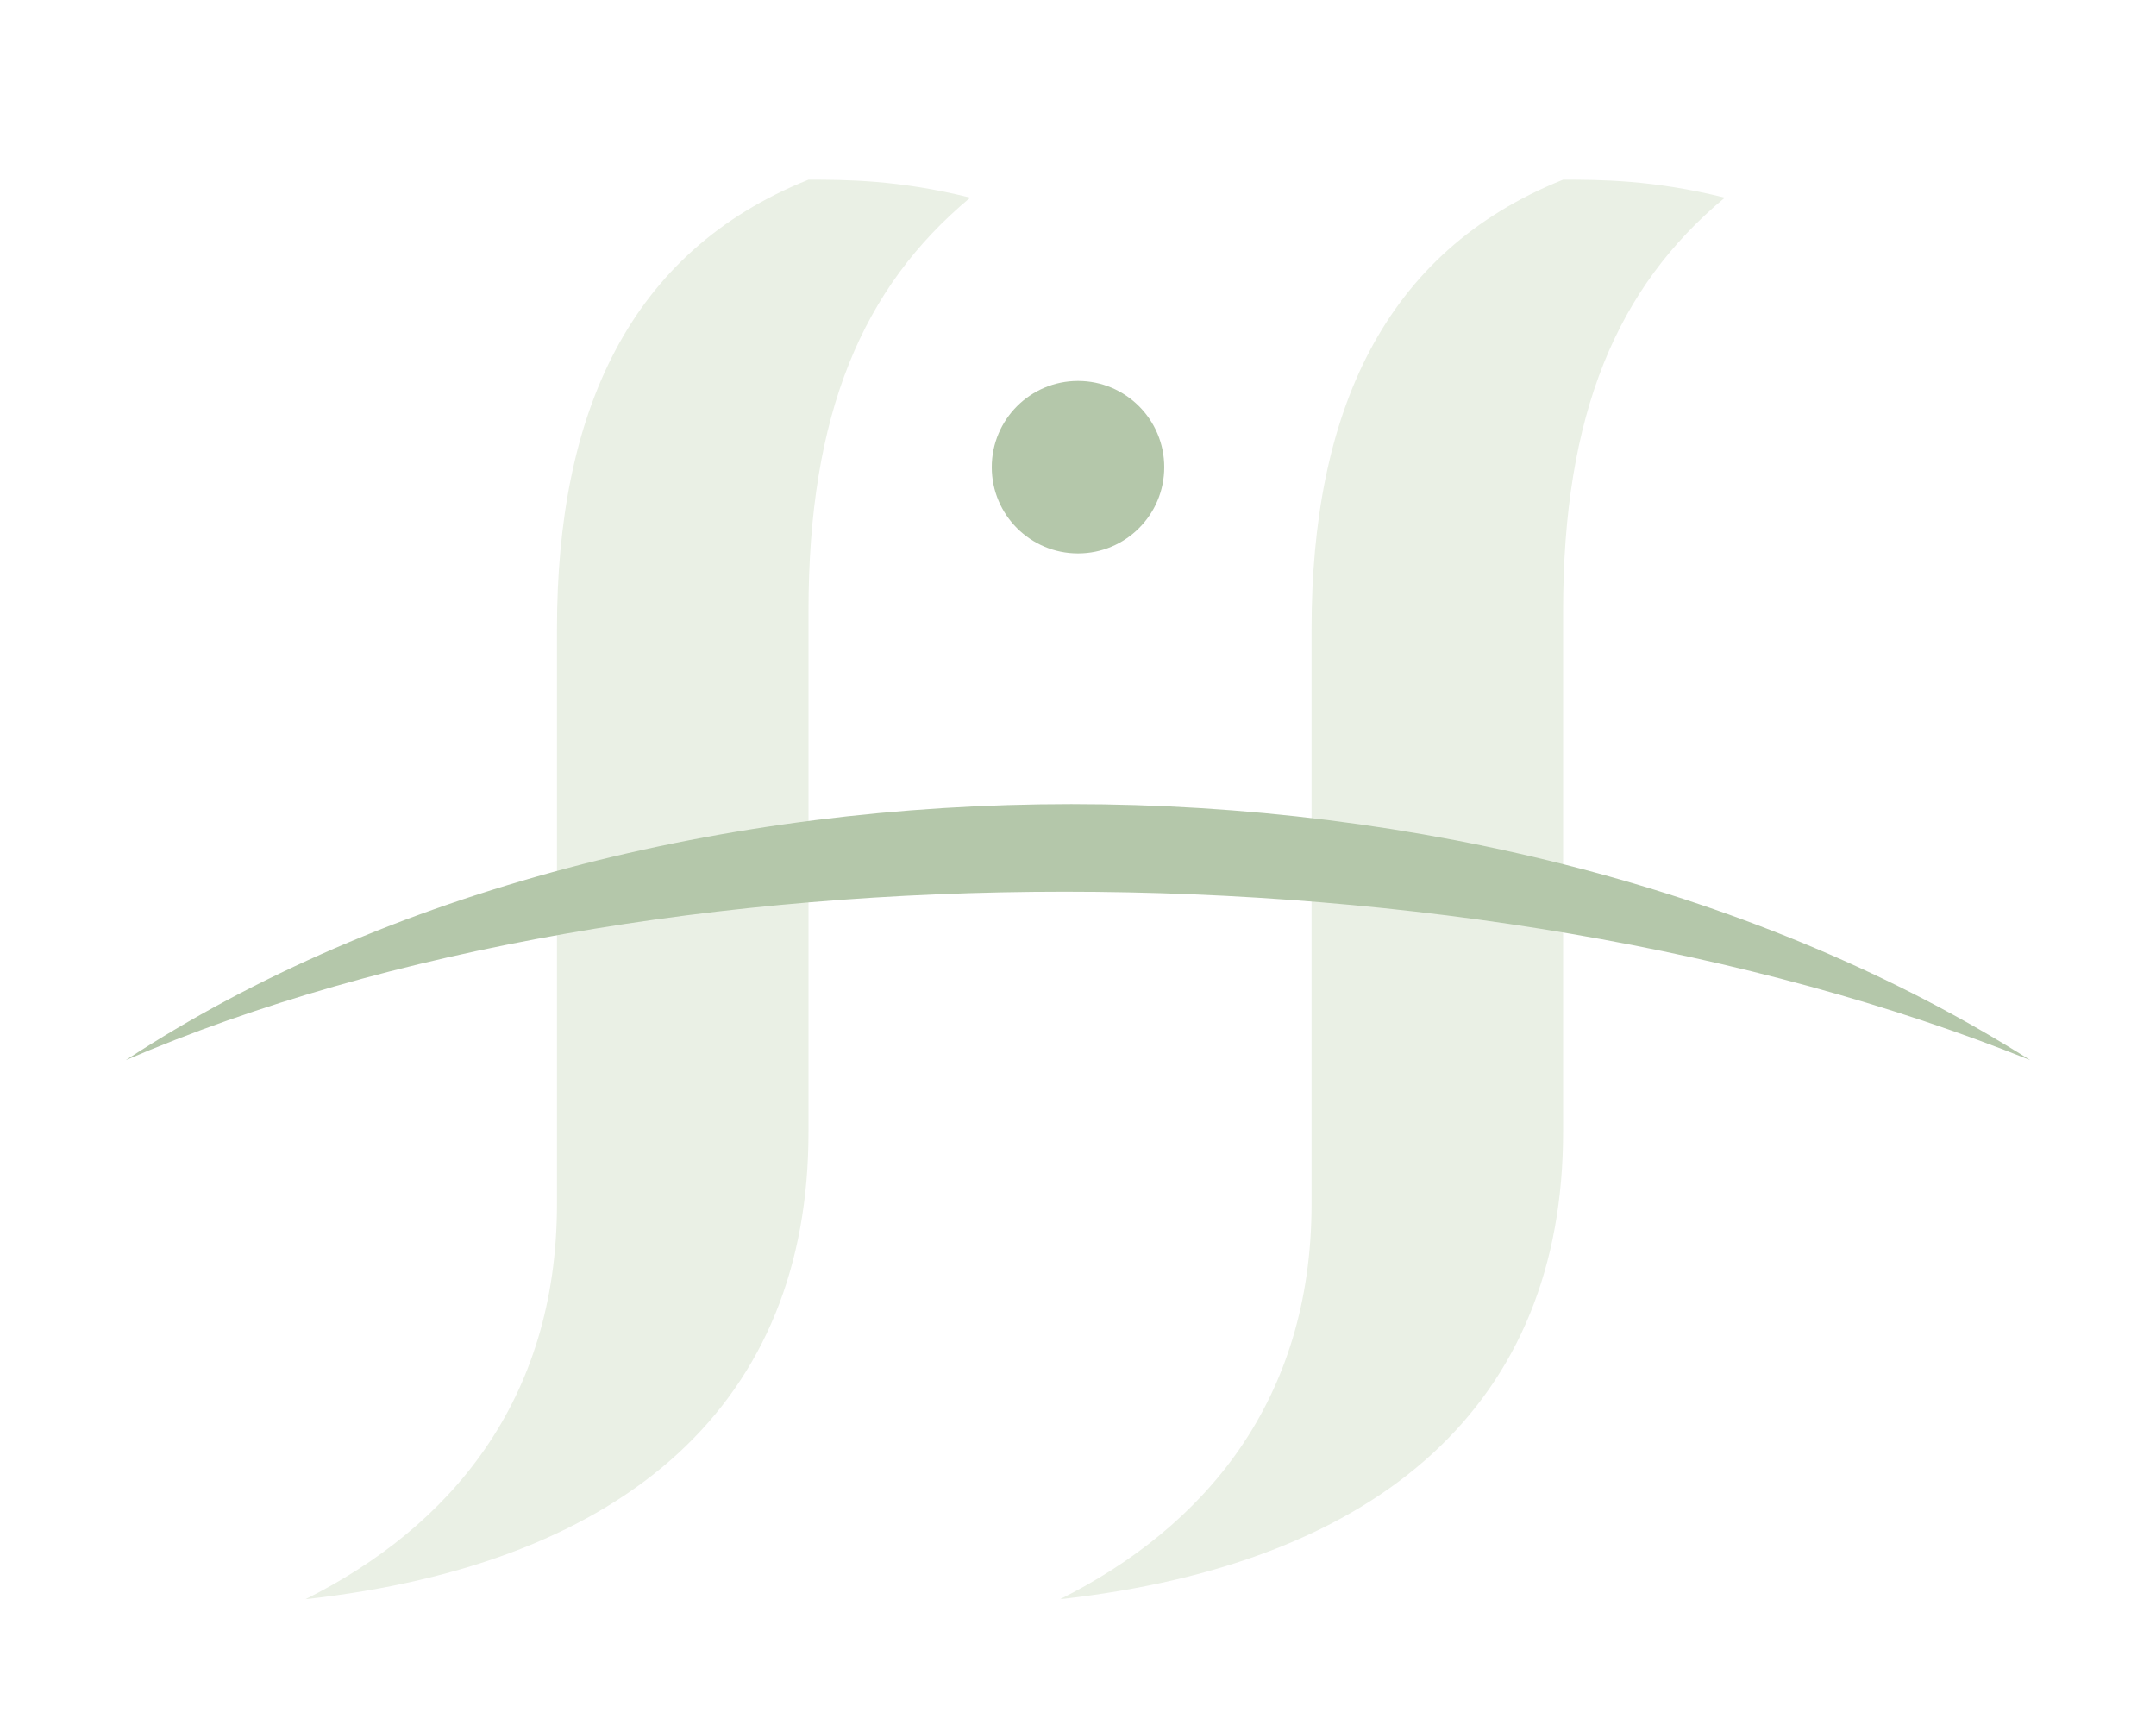
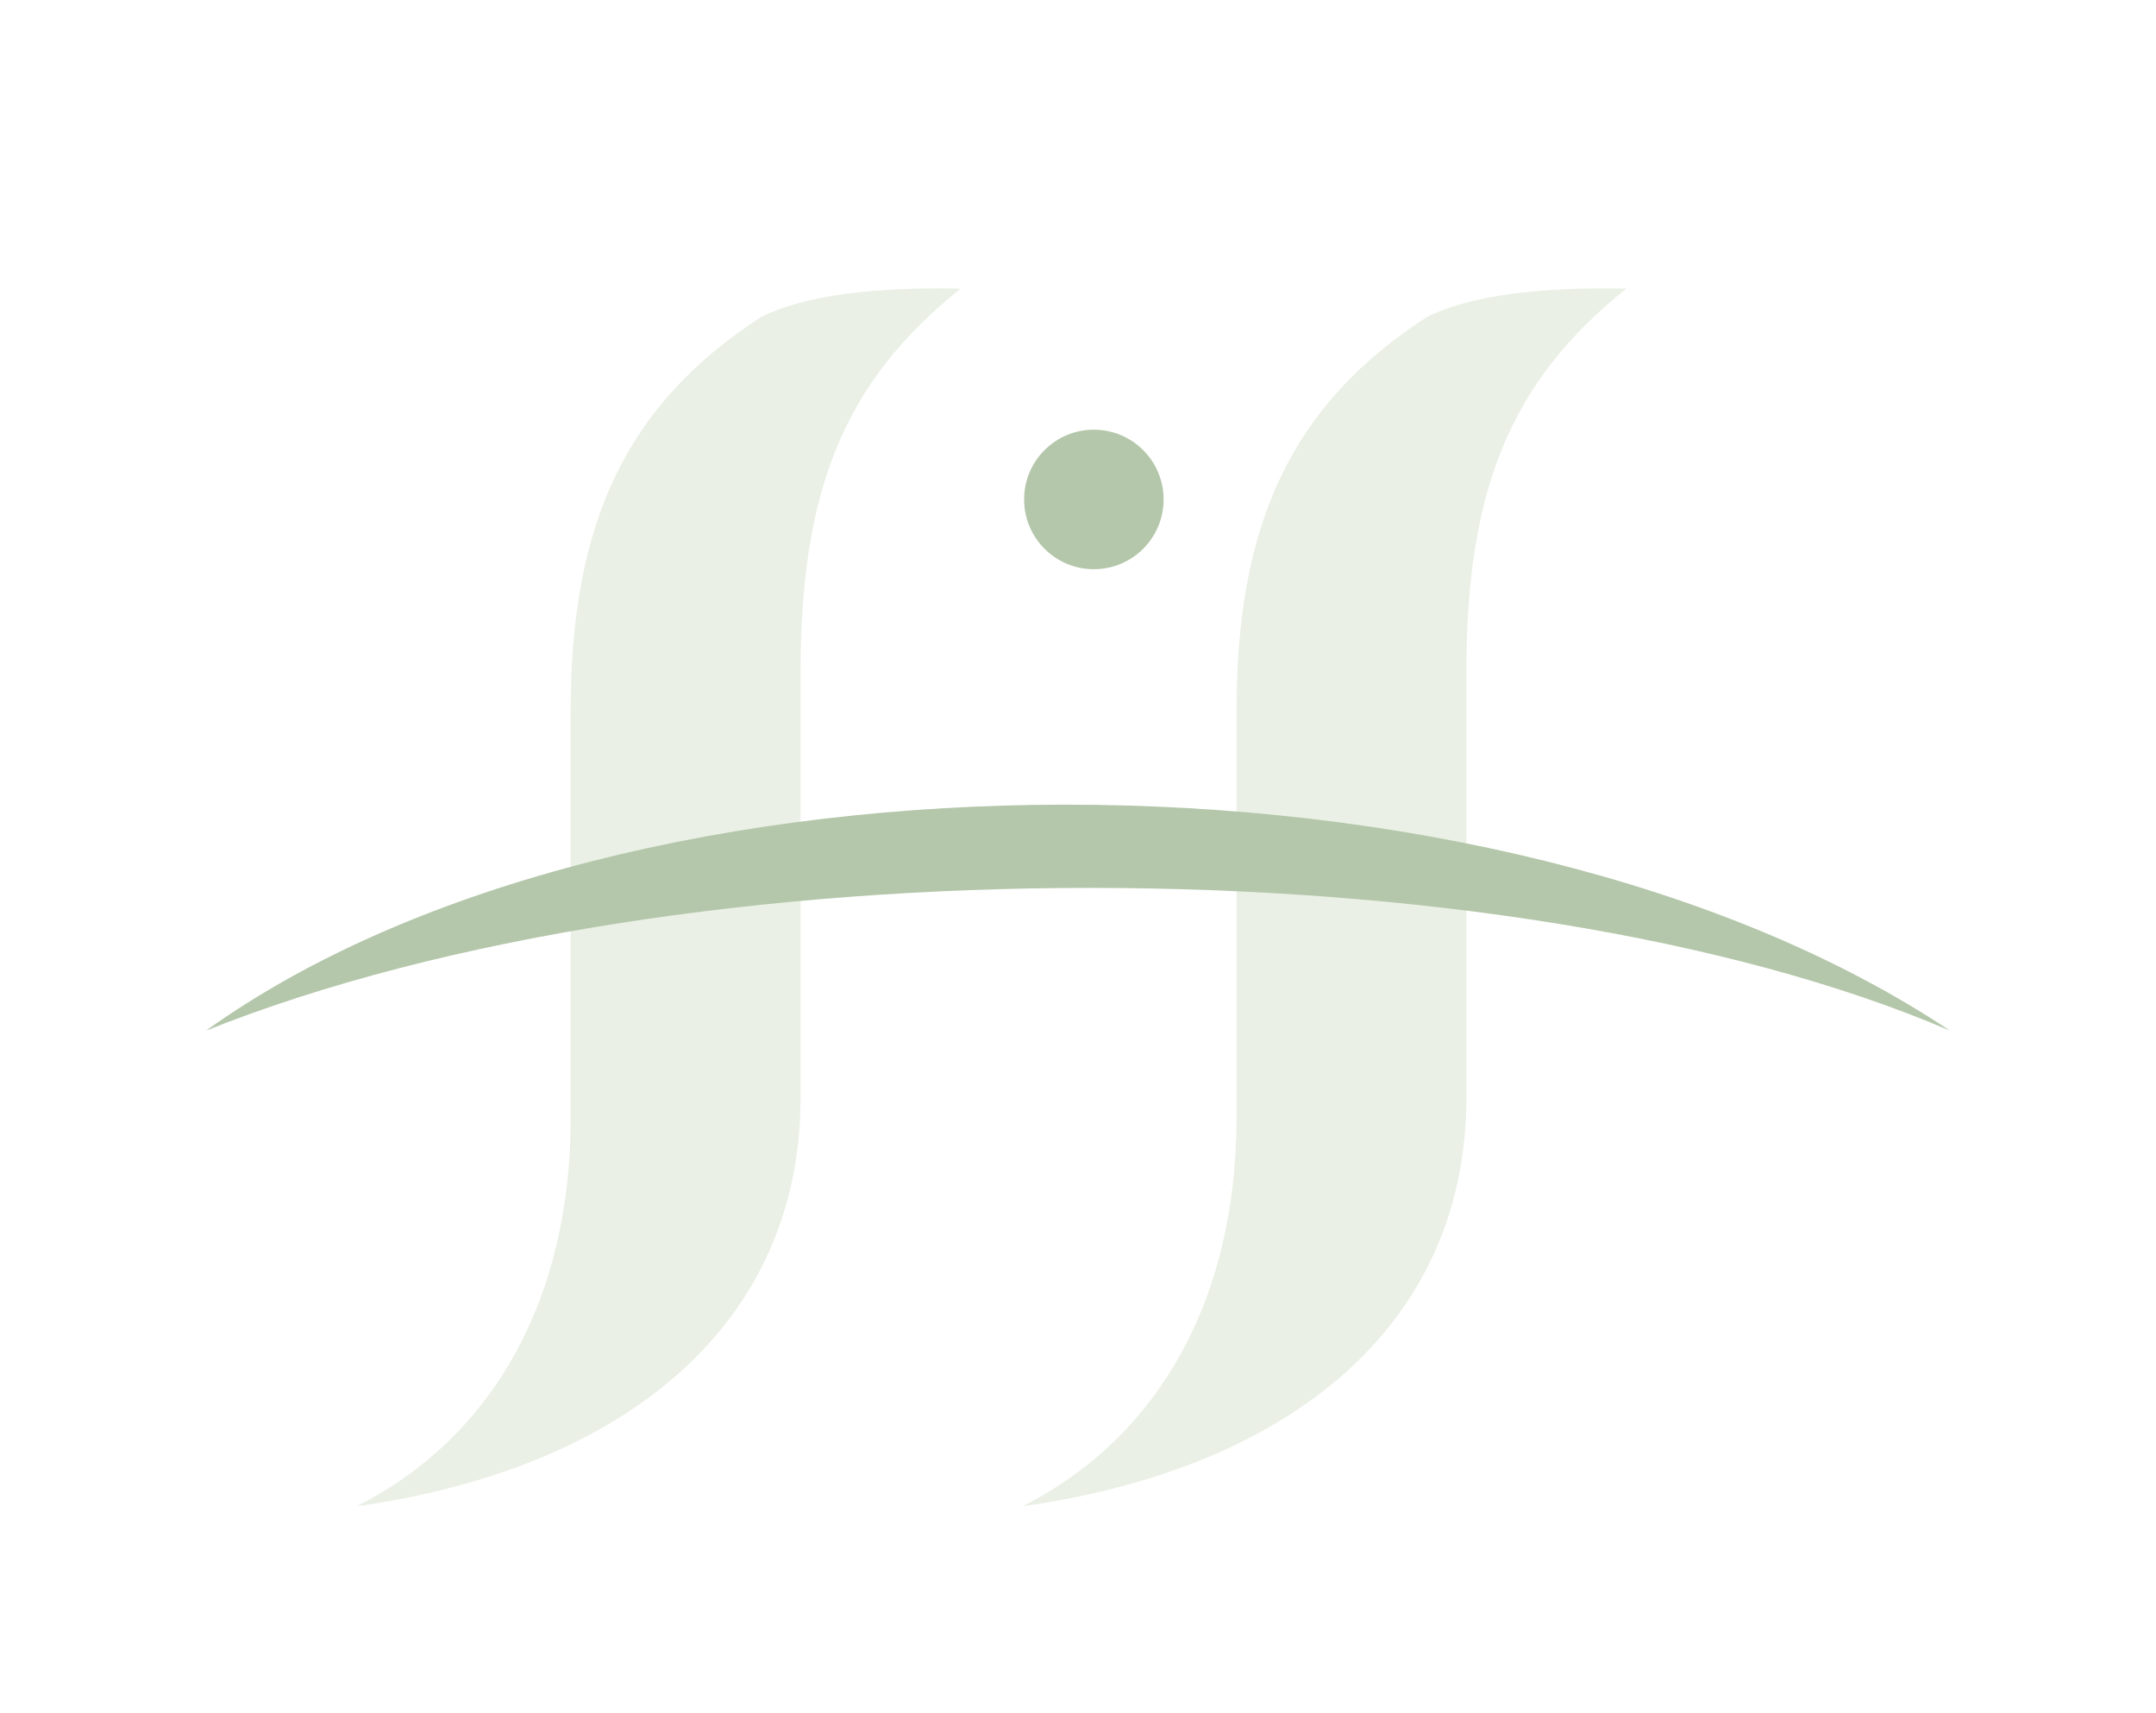
- <svg xmlns="http://www.w3.org/2000/svg" viewBox="0 0 120 96" preserveAspectRatio="xMidYMid meet" fill="none" aria-hidden="true">
+ <svg xmlns="http://www.w3.org/2000/svg" viewBox="-8 -6 136 108" preserveAspectRatio="xMidYMid meet" fill="none" aria-hidden="true">
  <g fill="#EAF0E5">
-     <path d="M45 10 C35 14 31 23 31 35 L31 67 C31 78 25 85 17 89 C35 87 45 78 45 63 L45 34 C45 23 48 16 54 11 C50 10 47 10 45 10Z" />
-     <path d="M45 10 C35 14 31 23 31 35 L31 67 C31 78 25 85 17 89 C35 87 45 78 45 63 L45 34 C45 23 48 16 54 11 C50 10 47 10 45 10Z" transform="translate(42 0)" />
+     <path d="M40 14 C31.5 19.5 28 27 28 38.8 L28 64.5 C28 75.8 23.2 84.6 14.5 89 C31.5 86.6 42.5 77.5 42.5 63.2 L42.5 36.4 C42.5 25 45.2 18.1 52.6 12.2 C47.2 12.1 42.8 12.6 40 14 Z" />
+     <path d="M82 14 C73.5 19.5 70 27 70 38.8 L70 64.5 C70 75.8 65.2 84.6 56.5 89 C73.5 86.6 84.5 77.5 84.5 63.2 L84.5 36.4 C84.5 25 87.2 18.1 94.6 12.2 C89.2 12.1 84.8 12.6 82 14 Z" />
  </g>
-   <path d="M7 59 C36 40 83 40 113 59 C82 46.5 36 46.5 7 59Z" fill="#B4C7AA" />
-   <circle cx="60" cy="26" r="4.8" fill="#B4C7AA" />
+   <path d="M5 59 C31.5 40 86.5 40 115 59 C87 47 35 47 5 59Z" fill="#B4C7AA" />
+   <circle cx="61" cy="25.5" r="4.4" fill="#B4C7AA" />
</svg>
